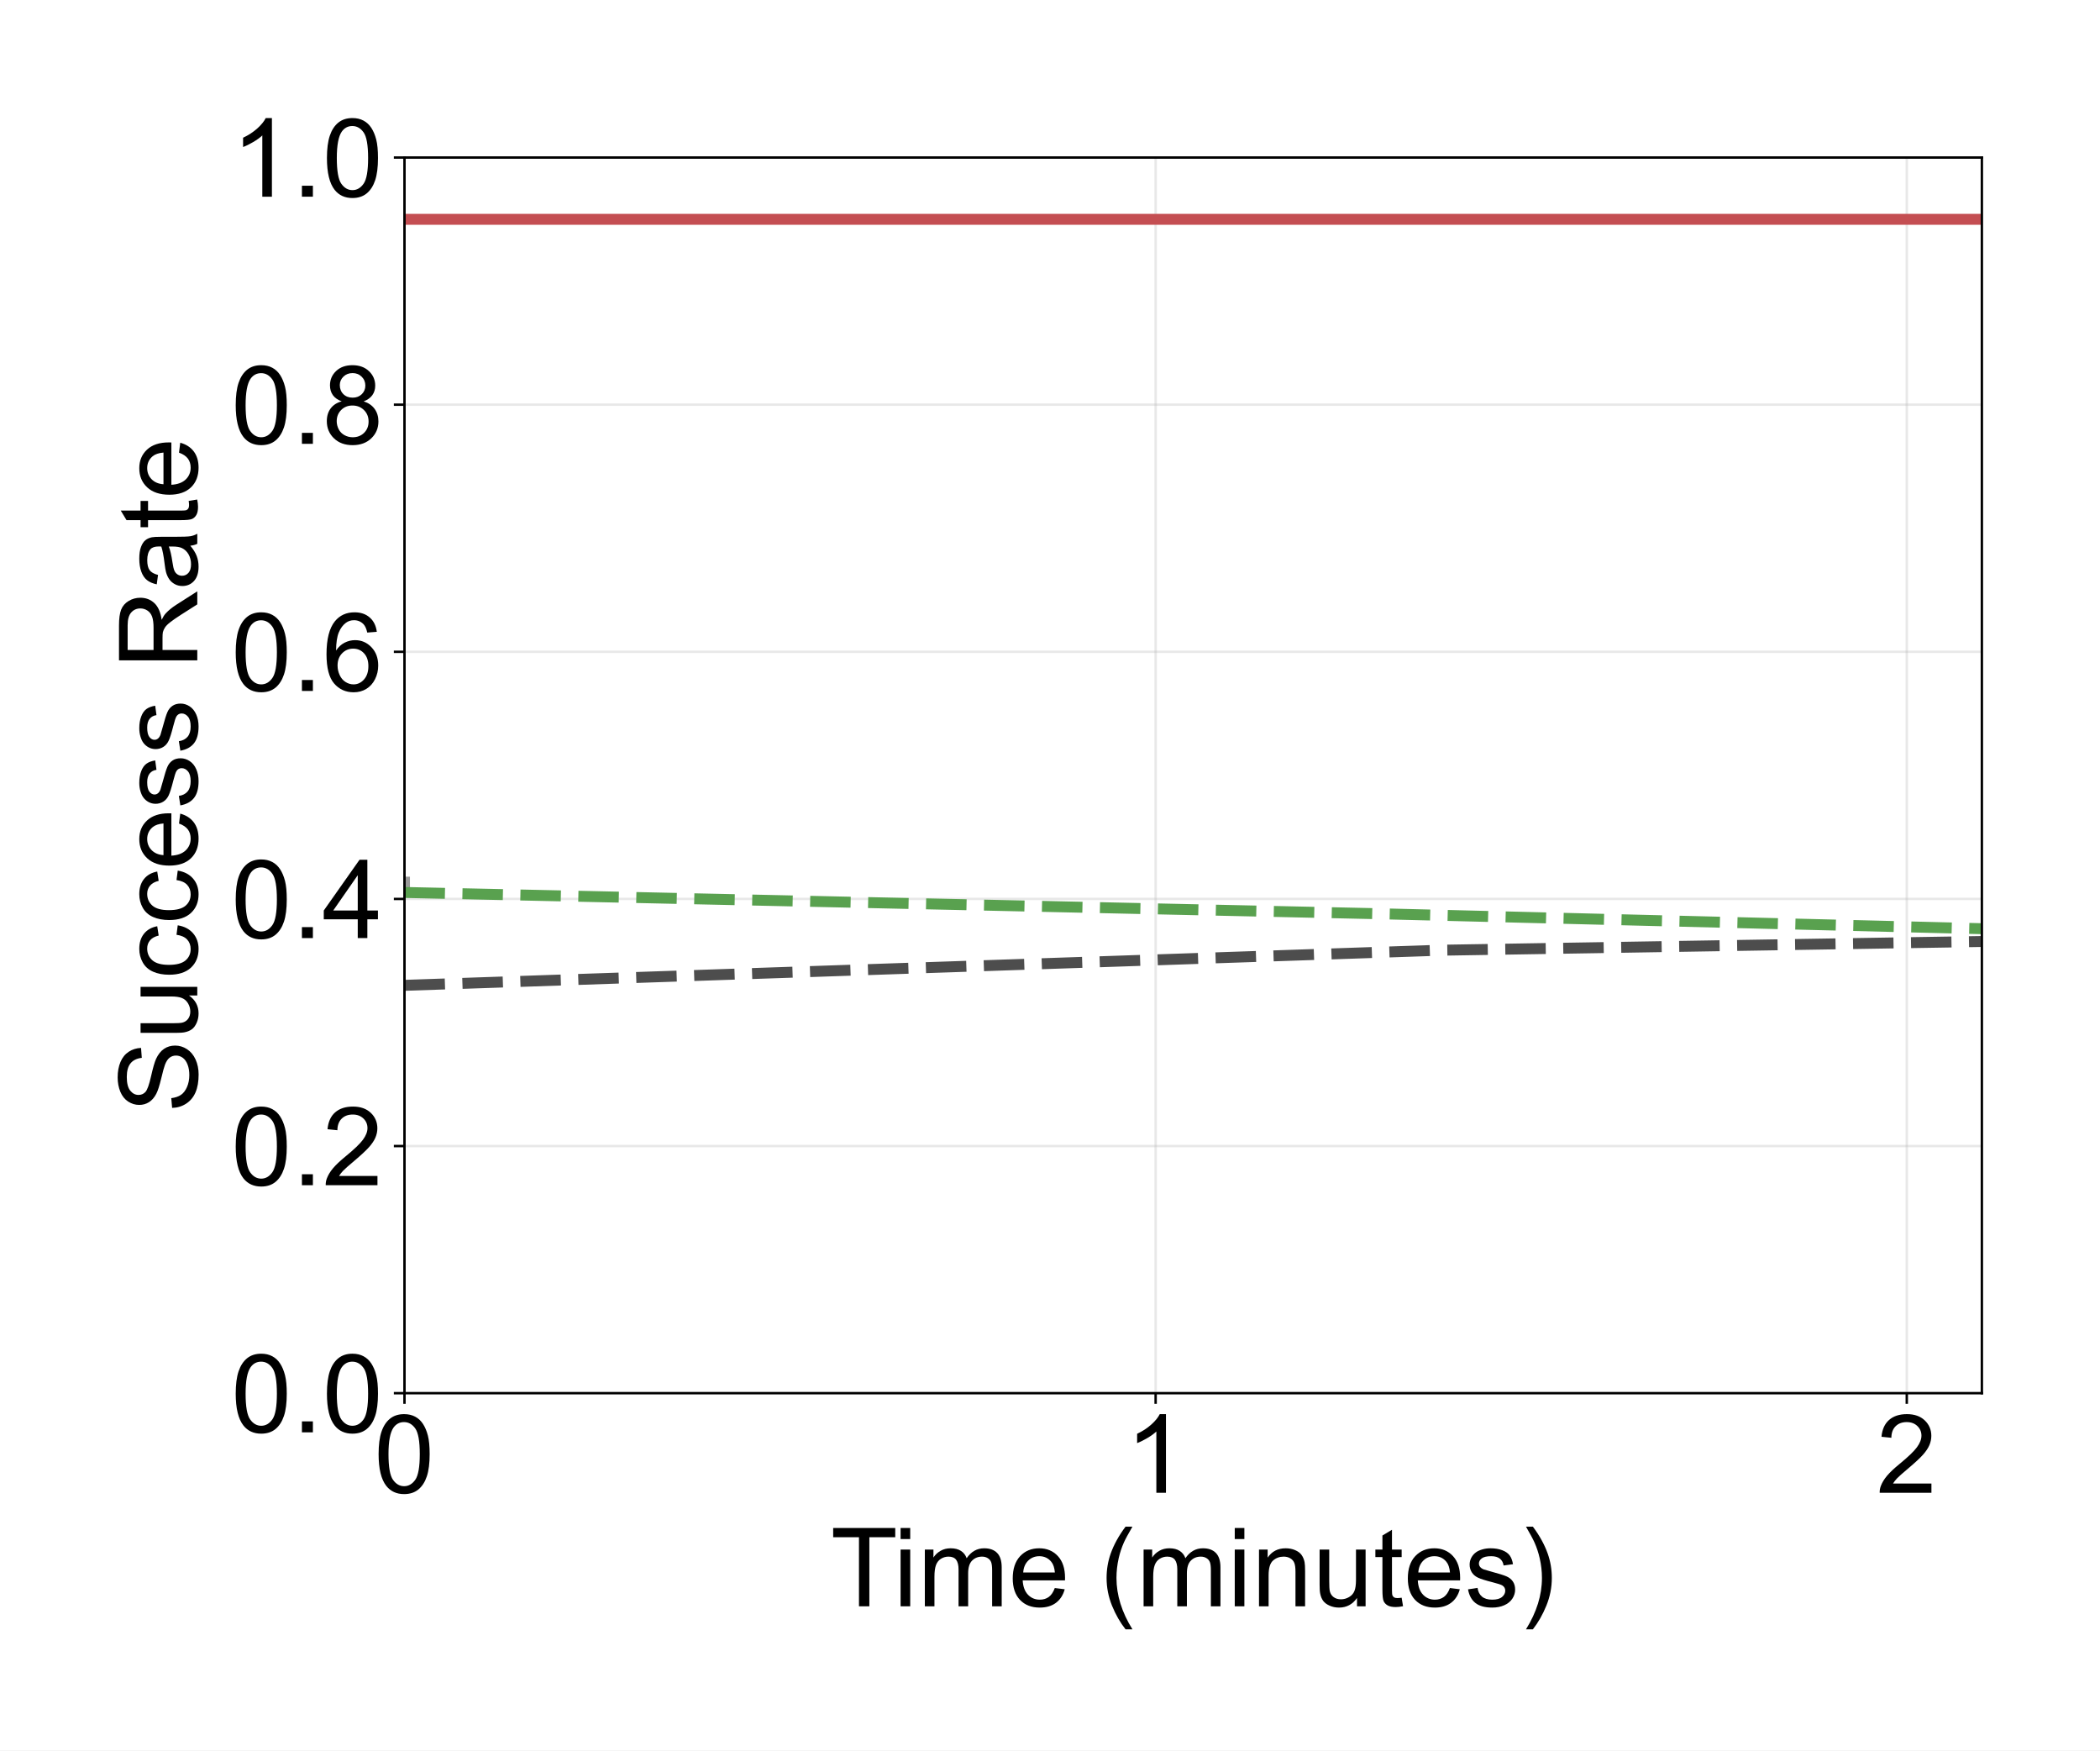
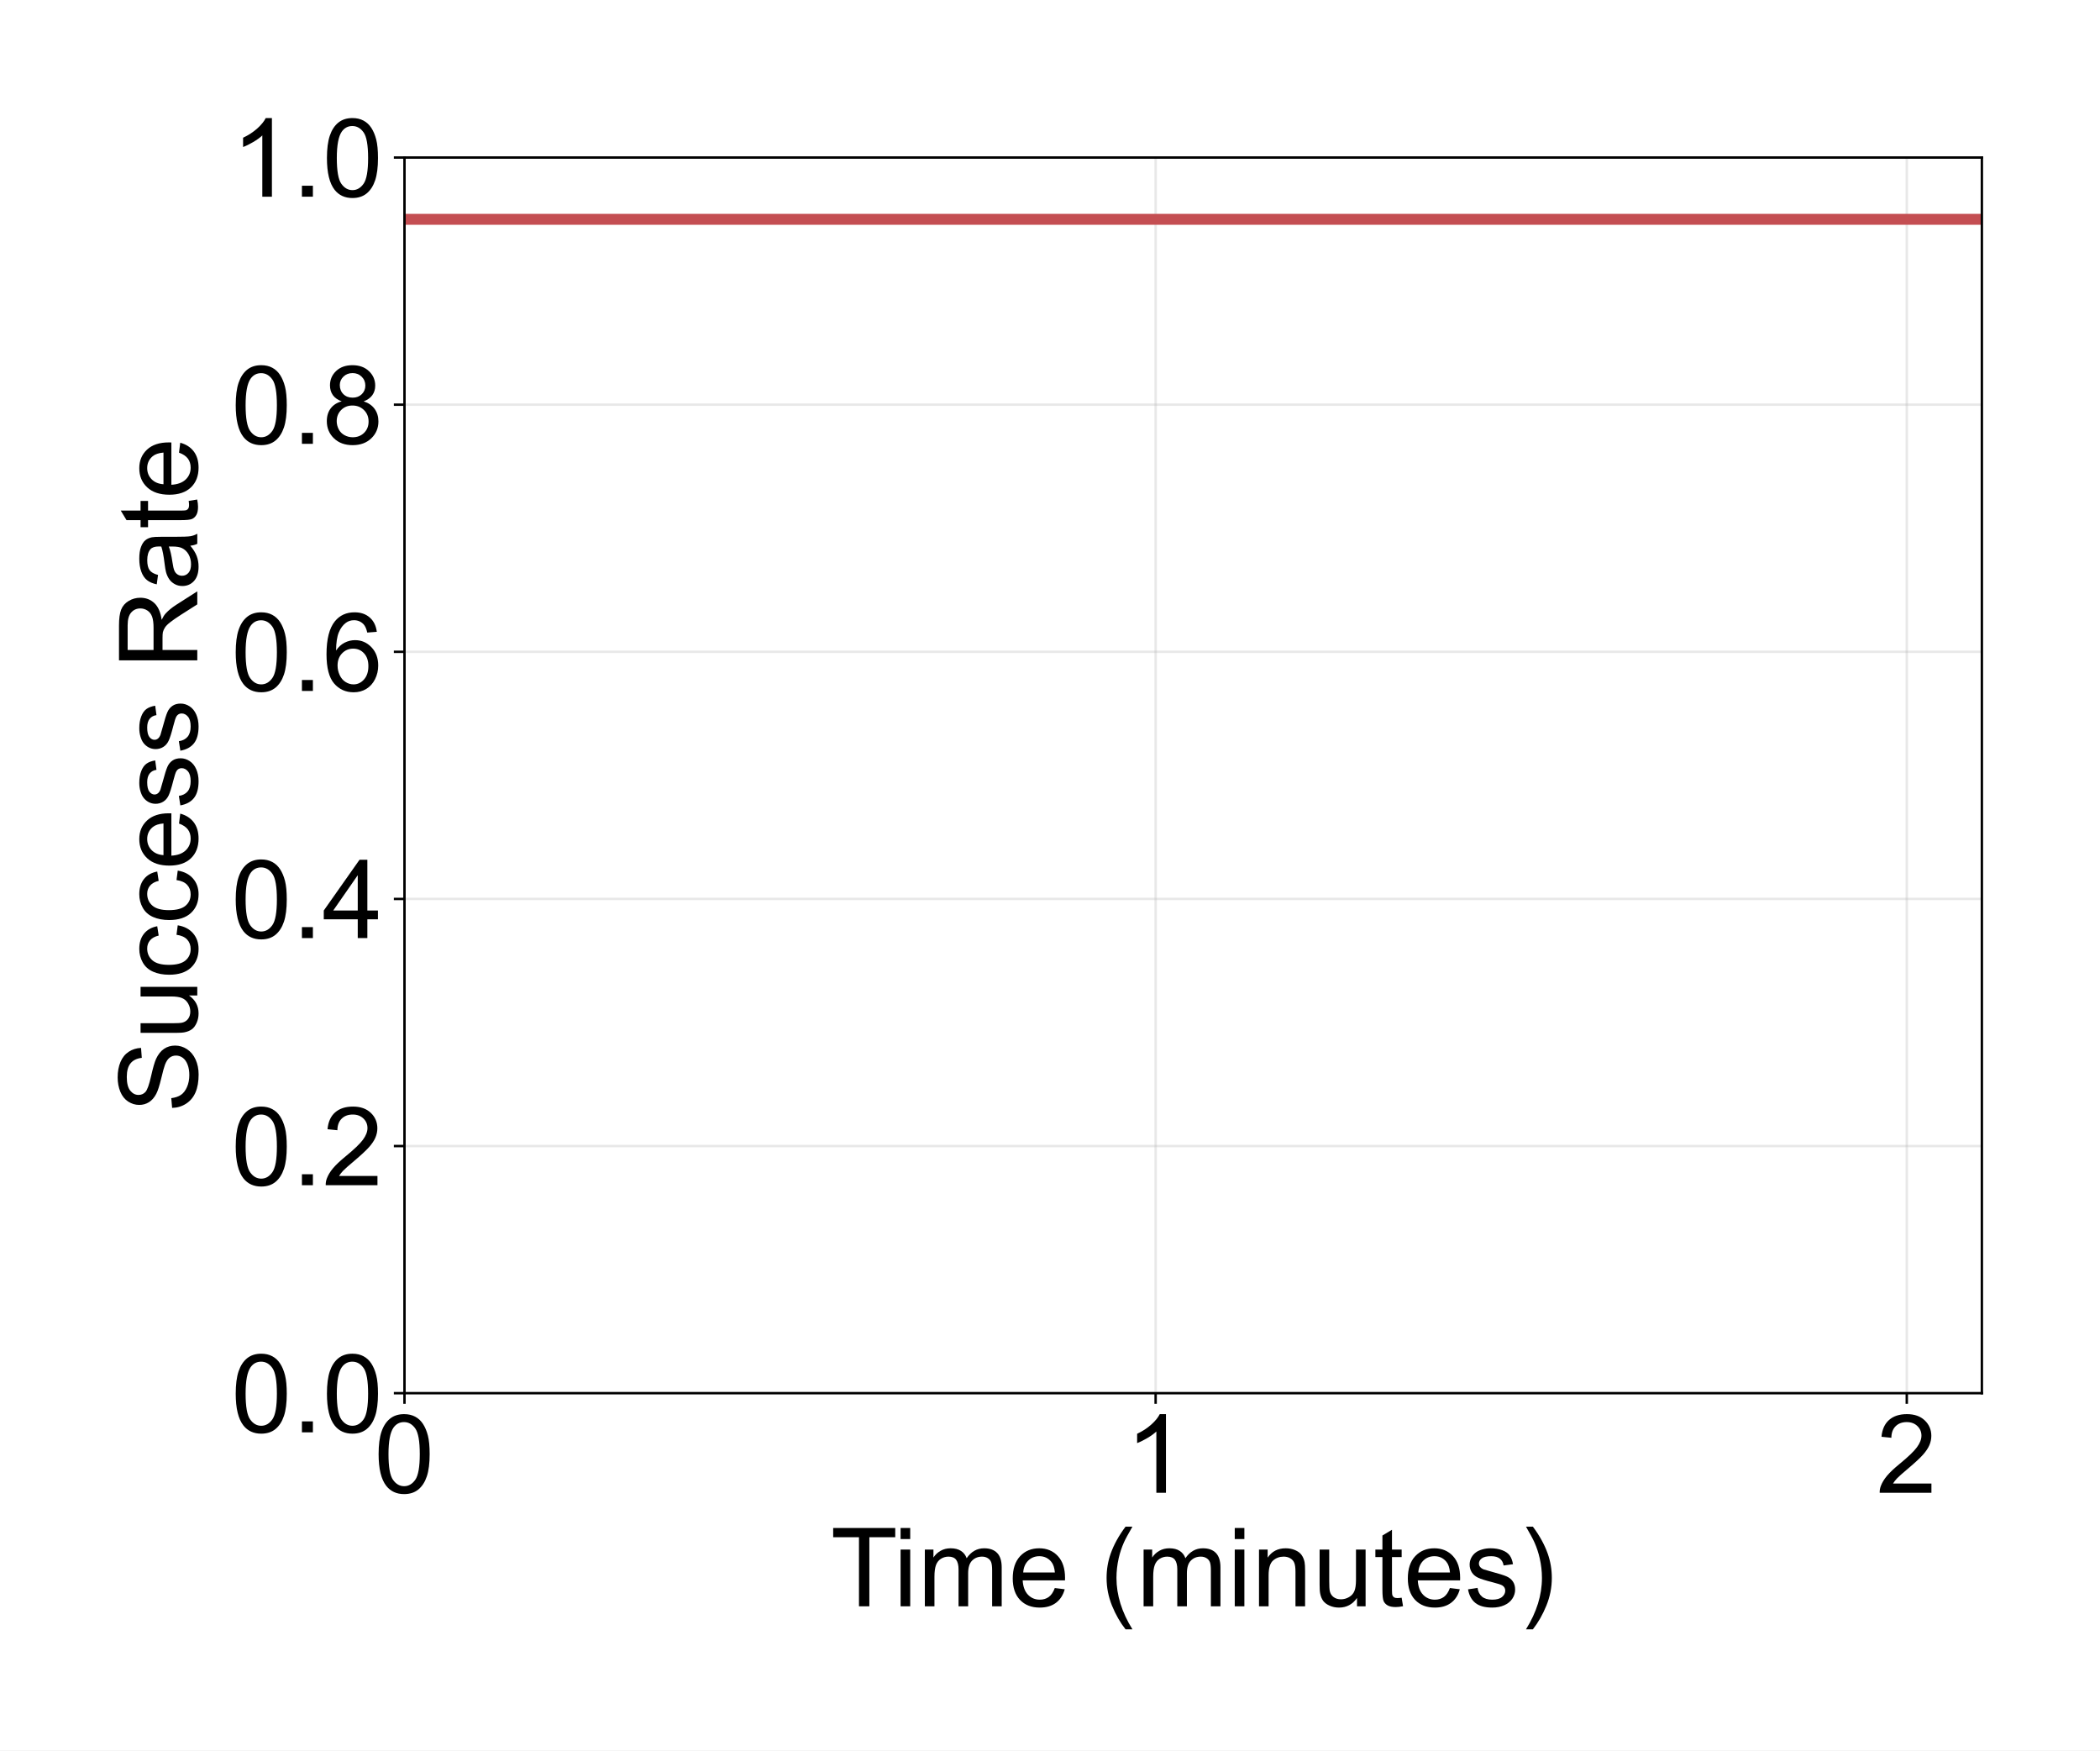
<svg xmlns="http://www.w3.org/2000/svg" xmlns:xlink="http://www.w3.org/1999/xlink" width="691.2pt" height="576pt" viewBox="0 0 691.2 576" version="1.1">
  <defs>
    <style type="text/css">*{stroke-linejoin: round; stroke-linecap: butt}</style>
  </defs>
  <g id="figure_1">
    <g id="patch_1">
      <path d="M 0 576  L 691.2 576  L 691.2 0  L 0 0  z " style="fill: #ffffff" />
    </g>
    <g id="axes_1">
      <g id="patch_2">
        <path d="M 133.13 458.44  L 652.32 458.44  L 652.32 51.84  L 133.13 51.84  z " style="fill: #ffffff" />
      </g>
      <g id="matplotlib.axis_1">
        <g id="xtick_1">
          <g id="line2d_1">
-             <path d="M 133.13 458.44  L 133.13 51.84  " clip-path="url(#p962c646a02)" style="fill: none; stroke: #b0b0b0; stroke-opacity: 0.3; stroke-width: 0.8; stroke-linecap: square" />
+             <path d="M 133.13 458.44  L 133.13 51.84  " clip-path="url(#p12320ff113)" style="fill: none; stroke: #b0b0b0; stroke-opacity: 0.3; stroke-width: 0.8; stroke-linecap: square" />
          </g>
          <g id="line2d_2">
            <defs>
-               <path id="m597c74e752" d="M 0 0  L 0 3.5  " style="stroke: #000000; stroke-width: 0.8" />
-             </defs>
-             <g>
-               <use xlink:href="#m597c74e752" x="133.13" y="458.44" style="stroke: #000000; stroke-width: 0.8" />
+               <path id="mfd7aad9790" d="M 0 0  L 0 3.5  " style="stroke: #000000; stroke-width: 0.8" />
+             </defs>
+             <g>
+               <use xlink:href="#mfd7aad9790" x="133.13" y="458.44" style="stroke: #000000; stroke-width: 0.8" />
            </g>
          </g>
          <g id="text_1">
            <g transform="translate(123.1203 491.2081) scale(0.36 -0.36)">
              <defs>
                <path id="ArialMT-30" d="M 266 2259  Q 266 3072 433 3567  Q 600 4063 929 4331  Q 1259 4600 1759 4600  Q 2128 4600 2406 4451  Q 2684 4303 2865 4023  Q 3047 3744 3150 3342  Q 3253 2941 3253 2259  Q 3253 1453 3087 958  Q 2922 463 2592 192  Q 2263 -78 1759 -78  Q 1097 -78 719 397  Q 266 969 266 2259  z M 844 2259  Q 844 1131 1108 757  Q 1372 384 1759 384  Q 2147 384 2411 759  Q 2675 1134 2675 2259  Q 2675 3391 2411 3762  Q 2147 4134 1753 4134  Q 1366 4134 1134 3806  Q 844 3388 844 2259  z " transform="scale(0.015625)" />
              </defs>
              <use xlink:href="#ArialMT-30" />
            </g>
          </g>
        </g>
        <g id="xtick_2">
          <g id="line2d_3">
-             <path d="M 380.366 458.44  L 380.366 51.84  " clip-path="url(#p962c646a02)" style="fill: none; stroke: #b0b0b0; stroke-opacity: 0.3; stroke-width: 0.8; stroke-linecap: square" />
+             <path d="M 380.366 458.44  L 380.366 51.84  " clip-path="url(#p12320ff113)" style="fill: none; stroke: #b0b0b0; stroke-opacity: 0.3; stroke-width: 0.8; stroke-linecap: square" />
          </g>
          <g id="line2d_4">
            <g>
-               <use xlink:href="#m597c74e752" x="380.366" y="458.44" style="stroke: #000000; stroke-width: 0.8" />
+               <use xlink:href="#mfd7aad9790" x="380.366" y="458.44" style="stroke: #000000; stroke-width: 0.8" />
            </g>
          </g>
          <g id="text_2">
            <g transform="translate(370.3561 491.2081) scale(0.36 -0.36)">
              <defs>
                <path id="ArialMT-31" d="M 2384 0  L 1822 0  L 1822 3584  Q 1619 3391 1289 3197  Q 959 3003 697 2906  L 697 3450  Q 1169 3672 1522 3987  Q 1875 4303 2022 4600  L 2384 4600  L 2384 0  z " transform="scale(0.015625)" />
              </defs>
              <use xlink:href="#ArialMT-31" />
            </g>
          </g>
        </g>
        <g id="xtick_3">
          <g id="line2d_5">
-             <path d="M 627.602 458.44  L 627.602 51.84  " clip-path="url(#p962c646a02)" style="fill: none; stroke: #b0b0b0; stroke-opacity: 0.3; stroke-width: 0.8; stroke-linecap: square" />
+             <path d="M 627.602 458.44  L 627.602 51.84  " clip-path="url(#p12320ff113)" style="fill: none; stroke: #b0b0b0; stroke-opacity: 0.3; stroke-width: 0.8; stroke-linecap: square" />
          </g>
          <g id="line2d_6">
            <g>
-               <use xlink:href="#m597c74e752" x="627.602" y="458.44" style="stroke: #000000; stroke-width: 0.8" />
+               <use xlink:href="#mfd7aad9790" x="627.602" y="458.44" style="stroke: #000000; stroke-width: 0.8" />
            </g>
          </g>
          <g id="text_3">
            <g transform="translate(617.5919 491.2081) scale(0.36 -0.36)">
              <defs>
                <path id="ArialMT-32" d="M 3222 541  L 3222 0  L 194 0  Q 188 203 259 391  Q 375 700 629 1000  Q 884 1300 1366 1694  Q 2113 2306 2375 2664  Q 2638 3022 2638 3341  Q 2638 3675 2398 3904  Q 2159 4134 1775 4134  Q 1369 4134 1125 3890  Q 881 3647 878 3216  L 300 3275  Q 359 3922 746 4261  Q 1134 4600 1788 4600  Q 2447 4600 2831 4234  Q 3216 3869 3216 3328  Q 3216 3053 3103 2787  Q 2991 2522 2730 2228  Q 2469 1934 1863 1422  Q 1356 997 1212 845  Q 1069 694 975 541  L 3222 541  z " transform="scale(0.015625)" />
              </defs>
              <use xlink:href="#ArialMT-32" />
            </g>
          </g>
        </g>
        <g id="text_4">
          <g transform="translate(273.3934 528.57) scale(0.36 -0.36)">
            <defs>
              <path id="ArialMT-54" d="M 1659 0  L 1659 4041  L 150 4041  L 150 4581  L 3781 4581  L 3781 4041  L 2266 4041  L 2266 0  L 1659 0  z " transform="scale(0.015625)" />
              <path id="ArialMT-69" d="M 425 3934  L 425 4581  L 988 4581  L 988 3934  L 425 3934  z M 425 0  L 425 3319  L 988 3319  L 988 0  L 425 0  z " transform="scale(0.015625)" />
              <path id="ArialMT-6d" d="M 422 0  L 422 3319  L 925 3319  L 925 2853  Q 1081 3097 1340 3245  Q 1600 3394 1931 3394  Q 2300 3394 2536 3241  Q 2772 3088 2869 2813  Q 3263 3394 3894 3394  Q 4388 3394 4653 3120  Q 4919 2847 4919 2278  L 4919 0  L 4359 0  L 4359 2091  Q 4359 2428 4304 2576  Q 4250 2725 4106 2815  Q 3963 2906 3769 2906  Q 3419 2906 3187 2673  Q 2956 2441 2956 1928  L 2956 0  L 2394 0  L 2394 2156  Q 2394 2531 2256 2718  Q 2119 2906 1806 2906  Q 1569 2906 1367 2781  Q 1166 2656 1075 2415  Q 984 2175 984 1722  L 984 0  L 422 0  z " transform="scale(0.015625)" />
              <path id="ArialMT-65" d="M 2694 1069  L 3275 997  Q 3138 488 2766 206  Q 2394 -75 1816 -75  Q 1088 -75 661 373  Q 234 822 234 1631  Q 234 2469 665 2931  Q 1097 3394 1784 3394  Q 2450 3394 2872 2941  Q 3294 2488 3294 1666  Q 3294 1616 3291 1516  L 816 1516  Q 847 969 1125 678  Q 1403 388 1819 388  Q 2128 388 2347 550  Q 2566 713 2694 1069  z M 847 1978  L 2700 1978  Q 2663 2397 2488 2606  Q 2219 2931 1791 2931  Q 1403 2931 1139 2672  Q 875 2413 847 1978  z " transform="scale(0.015625)" />
              <path id="ArialMT-20" transform="scale(0.015625)" />
              <path id="ArialMT-28" d="M 1497 -1347  Q 1031 -759 709 28  Q 388 816 388 1659  Q 388 2403 628 3084  Q 909 3875 1497 4659  L 1900 4659  Q 1522 4009 1400 3731  Q 1209 3300 1100 2831  Q 966 2247 966 1656  Q 966 153 1900 -1347  L 1497 -1347  z " transform="scale(0.015625)" />
              <path id="ArialMT-6e" d="M 422 0  L 422 3319  L 928 3319  L 928 2847  Q 1294 3394 1984 3394  Q 2284 3394 2536 3286  Q 2788 3178 2913 3003  Q 3038 2828 3088 2588  Q 3119 2431 3119 2041  L 3119 0  L 2556 0  L 2556 2019  Q 2556 2363 2490 2533  Q 2425 2703 2258 2804  Q 2091 2906 1866 2906  Q 1506 2906 1245 2678  Q 984 2450 984 1813  L 984 0  L 422 0  z " transform="scale(0.015625)" />
              <path id="ArialMT-75" d="M 2597 0  L 2597 488  Q 2209 -75 1544 -75  Q 1250 -75 995 37  Q 741 150 617 320  Q 494 491 444 738  Q 409 903 409 1263  L 409 3319  L 972 3319  L 972 1478  Q 972 1038 1006 884  Q 1059 663 1231 536  Q 1403 409 1656 409  Q 1909 409 2131 539  Q 2353 669 2445 892  Q 2538 1116 2538 1541  L 2538 3319  L 3100 3319  L 3100 0  L 2597 0  z " transform="scale(0.015625)" />
              <path id="ArialMT-74" d="M 1650 503  L 1731 6  Q 1494 -44 1306 -44  Q 1000 -44 831 53  Q 663 150 594 308  Q 525 466 525 972  L 525 2881  L 113 2881  L 113 3319  L 525 3319  L 525 4141  L 1084 4478  L 1084 3319  L 1650 3319  L 1650 2881  L 1084 2881  L 1084 941  Q 1084 700 1114 631  Q 1144 563 1211 522  Q 1278 481 1403 481  Q 1497 481 1650 503  z " transform="scale(0.015625)" />
              <path id="ArialMT-73" d="M 197 991  L 753 1078  Q 800 744 1014 566  Q 1228 388 1613 388  Q 2000 388 2187 545  Q 2375 703 2375 916  Q 2375 1106 2209 1216  Q 2094 1291 1634 1406  Q 1016 1563 777 1677  Q 538 1791 414 1992  Q 291 2194 291 2438  Q 291 2659 392 2848  Q 494 3038 669 3163  Q 800 3259 1026 3326  Q 1253 3394 1513 3394  Q 1903 3394 2198 3281  Q 2494 3169 2634 2976  Q 2775 2784 2828 2463  L 2278 2388  Q 2241 2644 2061 2787  Q 1881 2931 1553 2931  Q 1166 2931 1000 2803  Q 834 2675 834 2503  Q 834 2394 903 2306  Q 972 2216 1119 2156  Q 1203 2125 1616 2013  Q 2213 1853 2448 1751  Q 2684 1650 2818 1456  Q 2953 1263 2953 975  Q 2953 694 2789 445  Q 2625 197 2315 61  Q 2006 -75 1616 -75  Q 969 -75 630 194  Q 291 463 197 991  z " transform="scale(0.015625)" />
              <path id="ArialMT-29" d="M 791 -1347  L 388 -1347  Q 1322 153 1322 1656  Q 1322 2244 1188 2822  Q 1081 3291 891 3722  Q 769 4003 388 4659  L 791 4659  Q 1378 3875 1659 3084  Q 1900 2403 1900 1659  Q 1900 816 1576 28  Q 1253 -759 791 -1347  z " transform="scale(0.015625)" />
            </defs>
            <use xlink:href="#ArialMT-54" />
            <use xlink:href="#ArialMT-69" transform="translate(57.33398 0)" />
            <use xlink:href="#ArialMT-6d" transform="translate(79.55078 0)" />
            <use xlink:href="#ArialMT-65" transform="translate(162.8516 0)" />
            <use xlink:href="#ArialMT-20" transform="translate(218.4668 0)" />
            <use xlink:href="#ArialMT-28" transform="translate(246.25 0)" />
            <use xlink:href="#ArialMT-6d" transform="translate(279.5508 0)" />
            <use xlink:href="#ArialMT-69" transform="translate(362.8516 0)" />
            <use xlink:href="#ArialMT-6e" transform="translate(385.0684 0)" />
            <use xlink:href="#ArialMT-75" transform="translate(440.6836 0)" />
            <use xlink:href="#ArialMT-74" transform="translate(496.2988 0)" />
            <use xlink:href="#ArialMT-65" transform="translate(524.082 0)" />
            <use xlink:href="#ArialMT-73" transform="translate(579.6973 0)" />
            <use xlink:href="#ArialMT-29" transform="translate(629.6973 0)" />
          </g>
        </g>
      </g>
      <g id="matplotlib.axis_2">
        <g id="ytick_1">
          <g id="line2d_7">
-             <path d="M 133.13 458.44  L 652.32 458.44  " clip-path="url(#p962c646a02)" style="fill: none; stroke: #b0b0b0; stroke-opacity: 0.3; stroke-width: 0.8; stroke-linecap: square" />
+             <path d="M 133.13 458.44  L 652.32 458.44  " clip-path="url(#p12320ff113)" style="fill: none; stroke: #b0b0b0; stroke-opacity: 0.3; stroke-width: 0.8; stroke-linecap: square" />
          </g>
          <g id="line2d_8">
            <defs>
-               <path id="md3a74d9edc" d="M 0 0  L -3.5 0  " style="stroke: #000000; stroke-width: 0.8" />
-             </defs>
-             <g>
-               <use xlink:href="#md3a74d9edc" x="133.13" y="458.44" style="stroke: #000000; stroke-width: 0.8" />
+               <path id="mf6596e50a1" d="M 0 0  L -3.5 0  " style="stroke: #000000; stroke-width: 0.8" />
+             </defs>
+             <g>
+               <use xlink:href="#mf6596e50a1" x="133.13" y="458.44" style="stroke: #000000; stroke-width: 0.8" />
            </g>
          </g>
          <g id="text_5">
            <g transform="translate(76.09 471.3241) scale(0.36 -0.36)">
              <defs>
                <path id="ArialMT-2e" d="M 581 0  L 581 641  L 1222 641  L 1222 0  L 581 0  z " transform="scale(0.015625)" />
              </defs>
              <use xlink:href="#ArialMT-30" />
              <use xlink:href="#ArialMT-2e" transform="translate(55.61523 0)" />
              <use xlink:href="#ArialMT-30" transform="translate(83.39844 0)" />
            </g>
          </g>
        </g>
        <g id="ytick_2">
          <g id="line2d_9">
-             <path d="M 133.13 377.12  L 652.32 377.12  " clip-path="url(#p962c646a02)" style="fill: none; stroke: #b0b0b0; stroke-opacity: 0.3; stroke-width: 0.8; stroke-linecap: square" />
+             <path d="M 133.13 377.12  L 652.32 377.12  " clip-path="url(#p12320ff113)" style="fill: none; stroke: #b0b0b0; stroke-opacity: 0.3; stroke-width: 0.8; stroke-linecap: square" />
          </g>
          <g id="line2d_10">
            <g>
-               <use xlink:href="#md3a74d9edc" x="133.13" y="377.12" style="stroke: #000000; stroke-width: 0.8" />
+               <use xlink:href="#mf6596e50a1" x="133.13" y="377.12" style="stroke: #000000; stroke-width: 0.8" />
            </g>
          </g>
          <g id="text_6">
            <g transform="translate(76.09 390.0041) scale(0.36 -0.36)">
              <use xlink:href="#ArialMT-30" />
              <use xlink:href="#ArialMT-2e" transform="translate(55.61523 0)" />
              <use xlink:href="#ArialMT-32" transform="translate(83.39844 0)" />
            </g>
          </g>
        </g>
        <g id="ytick_3">
          <g id="line2d_11">
-             <path d="M 133.13 295.8  L 652.32 295.8  " clip-path="url(#p962c646a02)" style="fill: none; stroke: #b0b0b0; stroke-opacity: 0.3; stroke-width: 0.8; stroke-linecap: square" />
+             <path d="M 133.13 295.8  L 652.32 295.8  " clip-path="url(#p12320ff113)" style="fill: none; stroke: #b0b0b0; stroke-opacity: 0.3; stroke-width: 0.8; stroke-linecap: square" />
          </g>
          <g id="line2d_12">
            <g>
-               <use xlink:href="#md3a74d9edc" x="133.13" y="295.8" style="stroke: #000000; stroke-width: 0.8" />
+               <use xlink:href="#mf6596e50a1" x="133.13" y="295.8" style="stroke: #000000; stroke-width: 0.8" />
            </g>
          </g>
          <g id="text_7">
            <g transform="translate(76.09 308.6841) scale(0.36 -0.36)">
              <defs>
                <path id="ArialMT-34" d="M 2069 0  L 2069 1097  L 81 1097  L 81 1613  L 2172 4581  L 2631 4581  L 2631 1613  L 3250 1613  L 3250 1097  L 2631 1097  L 2631 0  L 2069 0  z M 2069 1613  L 2069 3678  L 634 1613  L 2069 1613  z " transform="scale(0.015625)" />
              </defs>
              <use xlink:href="#ArialMT-30" />
              <use xlink:href="#ArialMT-2e" transform="translate(55.61523 0)" />
              <use xlink:href="#ArialMT-34" transform="translate(83.39844 0)" />
            </g>
          </g>
        </g>
        <g id="ytick_4">
          <g id="line2d_13">
-             <path d="M 133.13 214.48  L 652.32 214.48  " clip-path="url(#p962c646a02)" style="fill: none; stroke: #b0b0b0; stroke-opacity: 0.3; stroke-width: 0.8; stroke-linecap: square" />
+             <path d="M 133.13 214.48  L 652.32 214.48  " clip-path="url(#p12320ff113)" style="fill: none; stroke: #b0b0b0; stroke-opacity: 0.3; stroke-width: 0.8; stroke-linecap: square" />
          </g>
          <g id="line2d_14">
            <g>
-               <use xlink:href="#md3a74d9edc" x="133.13" y="214.48" style="stroke: #000000; stroke-width: 0.8" />
+               <use xlink:href="#mf6596e50a1" x="133.13" y="214.48" style="stroke: #000000; stroke-width: 0.8" />
            </g>
          </g>
          <g id="text_8">
            <g transform="translate(76.09 227.3641) scale(0.36 -0.36)">
              <defs>
                <path id="ArialMT-36" d="M 3184 3459  L 2625 3416  Q 2550 3747 2413 3897  Q 2184 4138 1850 4138  Q 1581 4138 1378 3988  Q 1113 3794 959 3422  Q 806 3050 800 2363  Q 1003 2672 1297 2822  Q 1591 2972 1913 2972  Q 2475 2972 2870 2558  Q 3266 2144 3266 1488  Q 3266 1056 3080 686  Q 2894 316 2569 119  Q 2244 -78 1831 -78  Q 1128 -78 684 439  Q 241 956 241 2144  Q 241 3472 731 4075  Q 1159 4600 1884 4600  Q 2425 4600 2770 4297  Q 3116 3994 3184 3459  z M 888 1484  Q 888 1194 1011 928  Q 1134 663 1356 523  Q 1578 384 1822 384  Q 2178 384 2434 671  Q 2691 959 2691 1453  Q 2691 1928 2437 2201  Q 2184 2475 1800 2475  Q 1419 2475 1153 2201  Q 888 1928 888 1484  z " transform="scale(0.015625)" />
              </defs>
              <use xlink:href="#ArialMT-30" />
              <use xlink:href="#ArialMT-2e" transform="translate(55.61523 0)" />
              <use xlink:href="#ArialMT-36" transform="translate(83.39844 0)" />
            </g>
          </g>
        </g>
        <g id="ytick_5">
          <g id="line2d_15">
-             <path d="M 133.13 133.16  L 652.32 133.16  " clip-path="url(#p962c646a02)" style="fill: none; stroke: #b0b0b0; stroke-opacity: 0.3; stroke-width: 0.8; stroke-linecap: square" />
+             <path d="M 133.13 133.16  L 652.32 133.16  " clip-path="url(#p12320ff113)" style="fill: none; stroke: #b0b0b0; stroke-opacity: 0.3; stroke-width: 0.8; stroke-linecap: square" />
          </g>
          <g id="line2d_16">
            <g>
-               <use xlink:href="#md3a74d9edc" x="133.13" y="133.16" style="stroke: #000000; stroke-width: 0.8" />
+               <use xlink:href="#mf6596e50a1" x="133.13" y="133.16" style="stroke: #000000; stroke-width: 0.8" />
            </g>
          </g>
          <g id="text_9">
            <g transform="translate(76.09 146.0441) scale(0.36 -0.36)">
              <defs>
                <path id="ArialMT-38" d="M 1131 2484  Q 781 2613 612 2850  Q 444 3088 444 3419  Q 444 3919 803 4259  Q 1163 4600 1759 4600  Q 2359 4600 2725 4251  Q 3091 3903 3091 3403  Q 3091 3084 2923 2848  Q 2756 2613 2416 2484  Q 2838 2347 3058 2040  Q 3278 1734 3278 1309  Q 3278 722 2862 322  Q 2447 -78 1769 -78  Q 1091 -78 675 323  Q 259 725 259 1325  Q 259 1772 486 2073  Q 713 2375 1131 2484  z M 1019 3438  Q 1019 3113 1228 2906  Q 1438 2700 1772 2700  Q 2097 2700 2305 2904  Q 2513 3109 2513 3406  Q 2513 3716 2298 3927  Q 2084 4138 1766 4138  Q 1444 4138 1231 3931  Q 1019 3725 1019 3438  z M 838 1322  Q 838 1081 952 856  Q 1066 631 1291 507  Q 1516 384 1775 384  Q 2178 384 2440 643  Q 2703 903 2703 1303  Q 2703 1709 2433 1975  Q 2163 2241 1756 2241  Q 1359 2241 1098 1978  Q 838 1716 838 1322  z " transform="scale(0.015625)" />
              </defs>
              <use xlink:href="#ArialMT-30" />
              <use xlink:href="#ArialMT-2e" transform="translate(55.61523 0)" />
              <use xlink:href="#ArialMT-38" transform="translate(83.39844 0)" />
            </g>
          </g>
        </g>
        <g id="ytick_6">
          <g id="line2d_17">
-             <path d="M 133.13 51.84  L 652.32 51.84  " clip-path="url(#p962c646a02)" style="fill: none; stroke: #b0b0b0; stroke-opacity: 0.3; stroke-width: 0.8; stroke-linecap: square" />
+             <path d="M 133.13 51.84  L 652.32 51.84  " clip-path="url(#p12320ff113)" style="fill: none; stroke: #b0b0b0; stroke-opacity: 0.3; stroke-width: 0.8; stroke-linecap: square" />
          </g>
          <g id="line2d_18">
            <g>
-               <use xlink:href="#md3a74d9edc" x="133.13" y="51.84" style="stroke: #000000; stroke-width: 0.8" />
+               <use xlink:href="#mf6596e50a1" x="133.13" y="51.84" style="stroke: #000000; stroke-width: 0.8" />
            </g>
          </g>
          <g id="text_10">
            <g transform="translate(76.09 64.72406) scale(0.36 -0.36)">
              <use xlink:href="#ArialMT-31" />
              <use xlink:href="#ArialMT-2e" transform="translate(55.61523 0)" />
              <use xlink:href="#ArialMT-30" transform="translate(83.39844 0)" />
            </g>
          </g>
        </g>
        <g id="text_11">
          <g transform="translate(64.935 366.1859) rotate(-90) scale(0.36 -0.36)">
            <defs>
              <path id="ArialMT-53" d="M 288 1472  L 859 1522  Q 900 1178 1048 958  Q 1197 738 1509 602  Q 1822 466 2213 466  Q 2559 466 2825 569  Q 3091 672 3220 851  Q 3350 1031 3350 1244  Q 3350 1459 3225 1620  Q 3100 1781 2813 1891  Q 2628 1963 1997 2114  Q 1366 2266 1113 2400  Q 784 2572 623 2826  Q 463 3081 463 3397  Q 463 3744 659 4045  Q 856 4347 1234 4503  Q 1613 4659 2075 4659  Q 2584 4659 2973 4495  Q 3363 4331 3572 4012  Q 3781 3694 3797 3291  L 3216 3247  Q 3169 3681 2898 3903  Q 2628 4125 2100 4125  Q 1550 4125 1298 3923  Q 1047 3722 1047 3438  Q 1047 3191 1225 3031  Q 1400 2872 2139 2705  Q 2878 2538 3153 2413  Q 3553 2228 3743 1945  Q 3934 1663 3934 1294  Q 3934 928 3725 604  Q 3516 281 3123 101  Q 2731 -78 2241 -78  Q 1619 -78 1198 103  Q 778 284 539 648  Q 300 1013 288 1472  z " transform="scale(0.015625)" />
              <path id="ArialMT-63" d="M 2588 1216  L 3141 1144  Q 3050 572 2676 248  Q 2303 -75 1759 -75  Q 1078 -75 664 370  Q 250 816 250 1647  Q 250 2184 428 2587  Q 606 2991 970 3192  Q 1334 3394 1763 3394  Q 2303 3394 2647 3120  Q 2991 2847 3088 2344  L 2541 2259  Q 2463 2594 2264 2762  Q 2066 2931 1784 2931  Q 1359 2931 1093 2626  Q 828 2322 828 1663  Q 828 994 1084 691  Q 1341 388 1753 388  Q 2084 388 2306 591  Q 2528 794 2588 1216  z " transform="scale(0.015625)" />
              <path id="ArialMT-52" d="M 503 0  L 503 4581  L 2534 4581  Q 3147 4581 3465 4457  Q 3784 4334 3975 4021  Q 4166 3709 4166 3331  Q 4166 2844 3850 2509  Q 3534 2175 2875 2084  Q 3116 1969 3241 1856  Q 3506 1613 3744 1247  L 4541 0  L 3778 0  L 3172 953  Q 2906 1366 2734 1584  Q 2563 1803 2427 1890  Q 2291 1978 2150 2013  Q 2047 2034 1813 2034  L 1109 2034  L 1109 0  L 503 0  z M 1109 2559  L 2413 2559  Q 2828 2559 3062 2645  Q 3297 2731 3419 2920  Q 3541 3109 3541 3331  Q 3541 3656 3305 3865  Q 3069 4075 2559 4075  L 1109 4075  L 1109 2559  z " transform="scale(0.015625)" />
              <path id="ArialMT-61" d="M 2588 409  Q 2275 144 1986 34  Q 1697 -75 1366 -75  Q 819 -75 525 192  Q 231 459 231 875  Q 231 1119 342 1320  Q 453 1522 633 1644  Q 813 1766 1038 1828  Q 1203 1872 1538 1913  Q 2219 1994 2541 2106  Q 2544 2222 2544 2253  Q 2544 2597 2384 2738  Q 2169 2928 1744 2928  Q 1347 2928 1158 2789  Q 969 2650 878 2297  L 328 2372  Q 403 2725 575 2942  Q 747 3159 1072 3276  Q 1397 3394 1825 3394  Q 2250 3394 2515 3294  Q 2781 3194 2906 3042  Q 3031 2891 3081 2659  Q 3109 2516 3109 2141  L 3109 1391  Q 3109 606 3145 398  Q 3181 191 3288 0  L 2700 0  Q 2613 175 2588 409  z M 2541 1666  Q 2234 1541 1622 1453  Q 1275 1403 1131 1340  Q 988 1278 909 1158  Q 831 1038 831 891  Q 831 666 1001 516  Q 1172 366 1500 366  Q 1825 366 2078 508  Q 2331 650 2450 897  Q 2541 1088 2541 1459  L 2541 1666  z " transform="scale(0.015625)" />
            </defs>
            <use xlink:href="#ArialMT-53" />
            <use xlink:href="#ArialMT-75" transform="translate(66.69922 0)" />
            <use xlink:href="#ArialMT-63" transform="translate(122.3145 0)" />
            <use xlink:href="#ArialMT-63" transform="translate(172.3145 0)" />
            <use xlink:href="#ArialMT-65" transform="translate(222.3145 0)" />
            <use xlink:href="#ArialMT-73" transform="translate(277.9297 0)" />
            <use xlink:href="#ArialMT-73" transform="translate(327.9297 0)" />
            <use xlink:href="#ArialMT-20" transform="translate(377.9297 0)" />
            <use xlink:href="#ArialMT-52" transform="translate(405.7129 0)" />
            <use xlink:href="#ArialMT-61" transform="translate(477.9297 0)" />
            <use xlink:href="#ArialMT-74" transform="translate(533.5449 0)" />
            <use xlink:href="#ArialMT-65" transform="translate(561.3281 0)" />
          </g>
        </g>
      </g>
      <g id="line2d_19">
-         <path d="M 133.13 290.277  " clip-path="url(#p962c646a02)" style="fill: none; stroke: #9a9a9a; stroke-width: 3.6; stroke-linecap: square" />
-       </g>
-       <g id="line2d_20">
-         <path d="M 133.13 293.674  L 452.593 300.644  L 652.32 305.598  " clip-path="url(#p962c646a02)" style="fill: none; stroke-dasharray: 13.32,5.76; stroke-dashoffset: 0; stroke: #59a14f; stroke-width: 3.6" />
-       </g>
-       <g id="line2d_21">
-         <path d="M 133.13 324.235  L 474.008 312.683  L 652.32 309.81  " clip-path="url(#p962c646a02)" style="fill: none; stroke-dasharray: 13.32,5.76; stroke-dashoffset: 0; stroke: #4d4d4d; stroke-width: 3.6" />
-       </g>
-       <g id="line2d_22">
-         <path d="M 133.13 72.17  L 222.132 72.17  L 652.32 72.17  " clip-path="url(#p962c646a02)" style="fill: none; stroke: #c44e52; stroke-width: 3.6; stroke-linecap: square" />
+         <path d="M 133.13 72.17  L 437.155 72.17  L 652.32 72.17  " clip-path="url(#p12320ff113)" style="fill: none; stroke: #c44e52; stroke-width: 3.6; stroke-linecap: square" />
      </g>
      <g id="patch_3">
        <path d="M 133.13 458.44  L 133.13 51.84  " style="fill: none; stroke: #000000; stroke-width: 0.8; stroke-linejoin: miter; stroke-linecap: square" />
      </g>
      <g id="patch_4">
        <path d="M 652.32 458.44  L 652.32 51.84  " style="fill: none; stroke: #000000; stroke-width: 0.8; stroke-linejoin: miter; stroke-linecap: square" />
      </g>
      <g id="patch_5">
        <path d="M 133.13 458.44  L 652.32 458.44  " style="fill: none; stroke: #000000; stroke-width: 0.8; stroke-linejoin: miter; stroke-linecap: square" />
      </g>
      <g id="patch_6">
        <path d="M 133.13 51.84  L 652.32 51.84  " style="fill: none; stroke: #000000; stroke-width: 0.8; stroke-linejoin: miter; stroke-linecap: square" />
      </g>
    </g>
  </g>
  <defs>
-     <clipPath id="p962c646a02">
+     <clipPath id="p12320ff113">
      <rect x="133.13" y="51.84" width="519.19" height="406.6" />
    </clipPath>
  </defs>
</svg>
